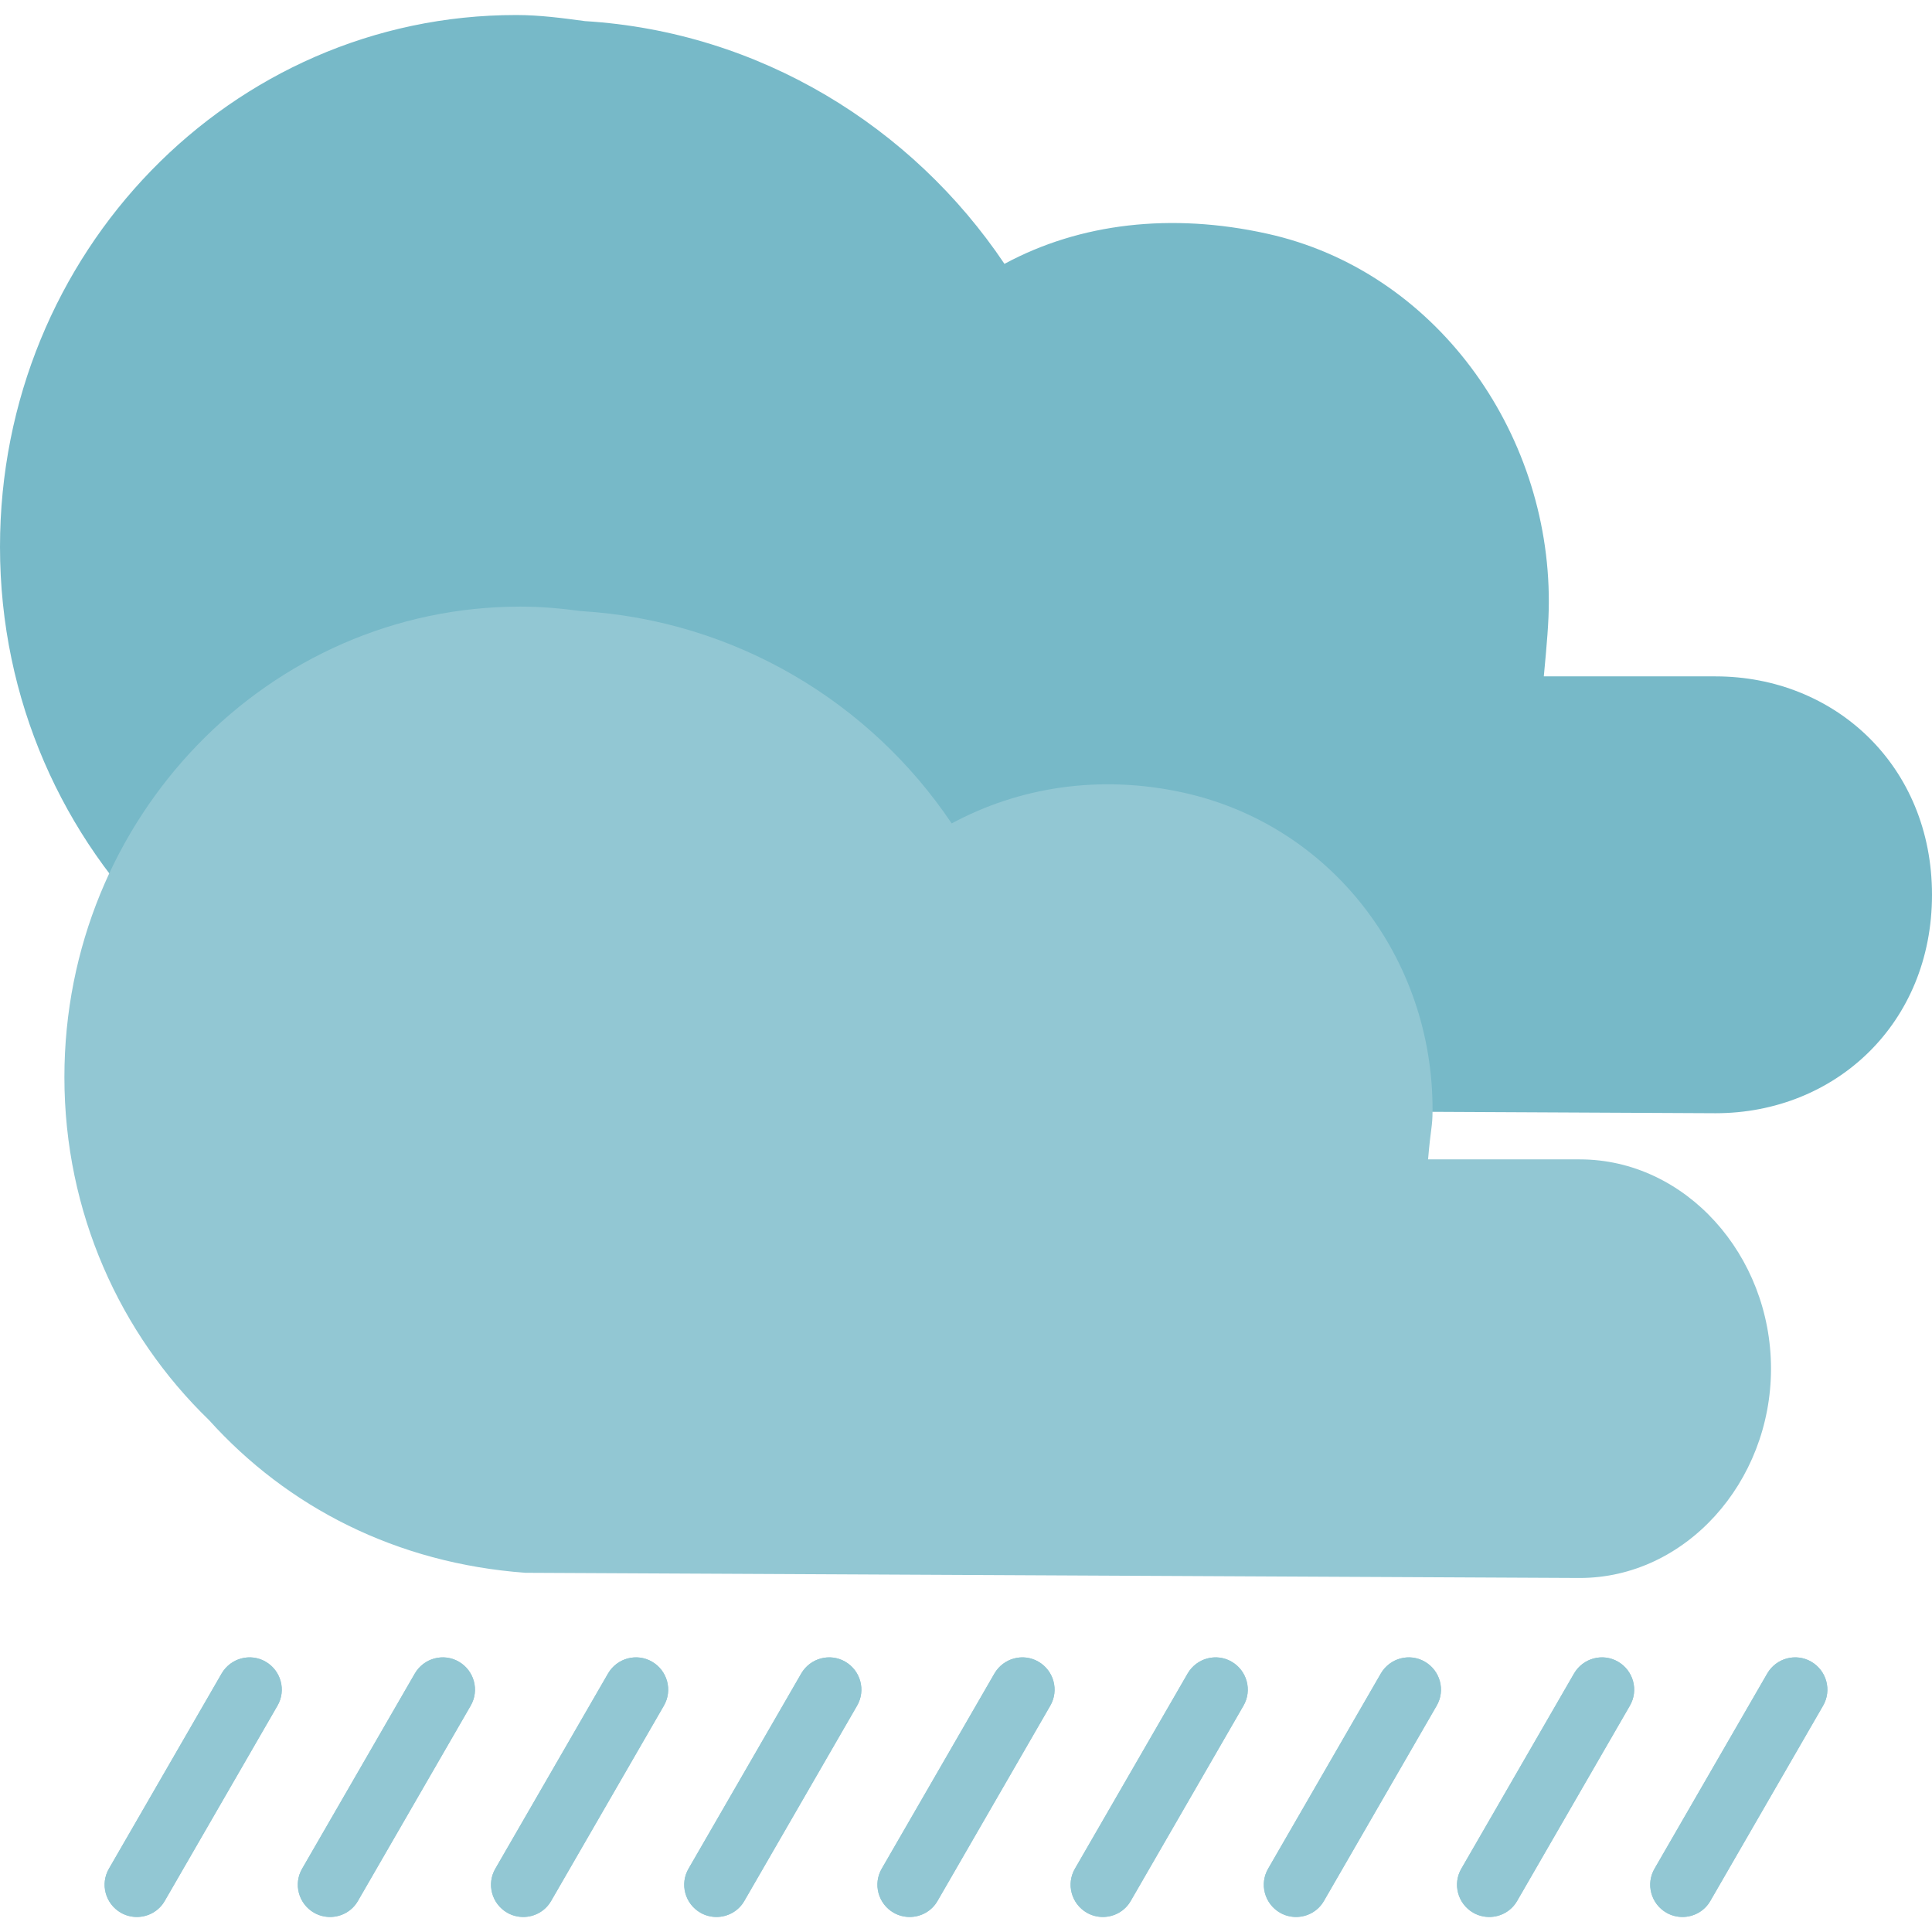
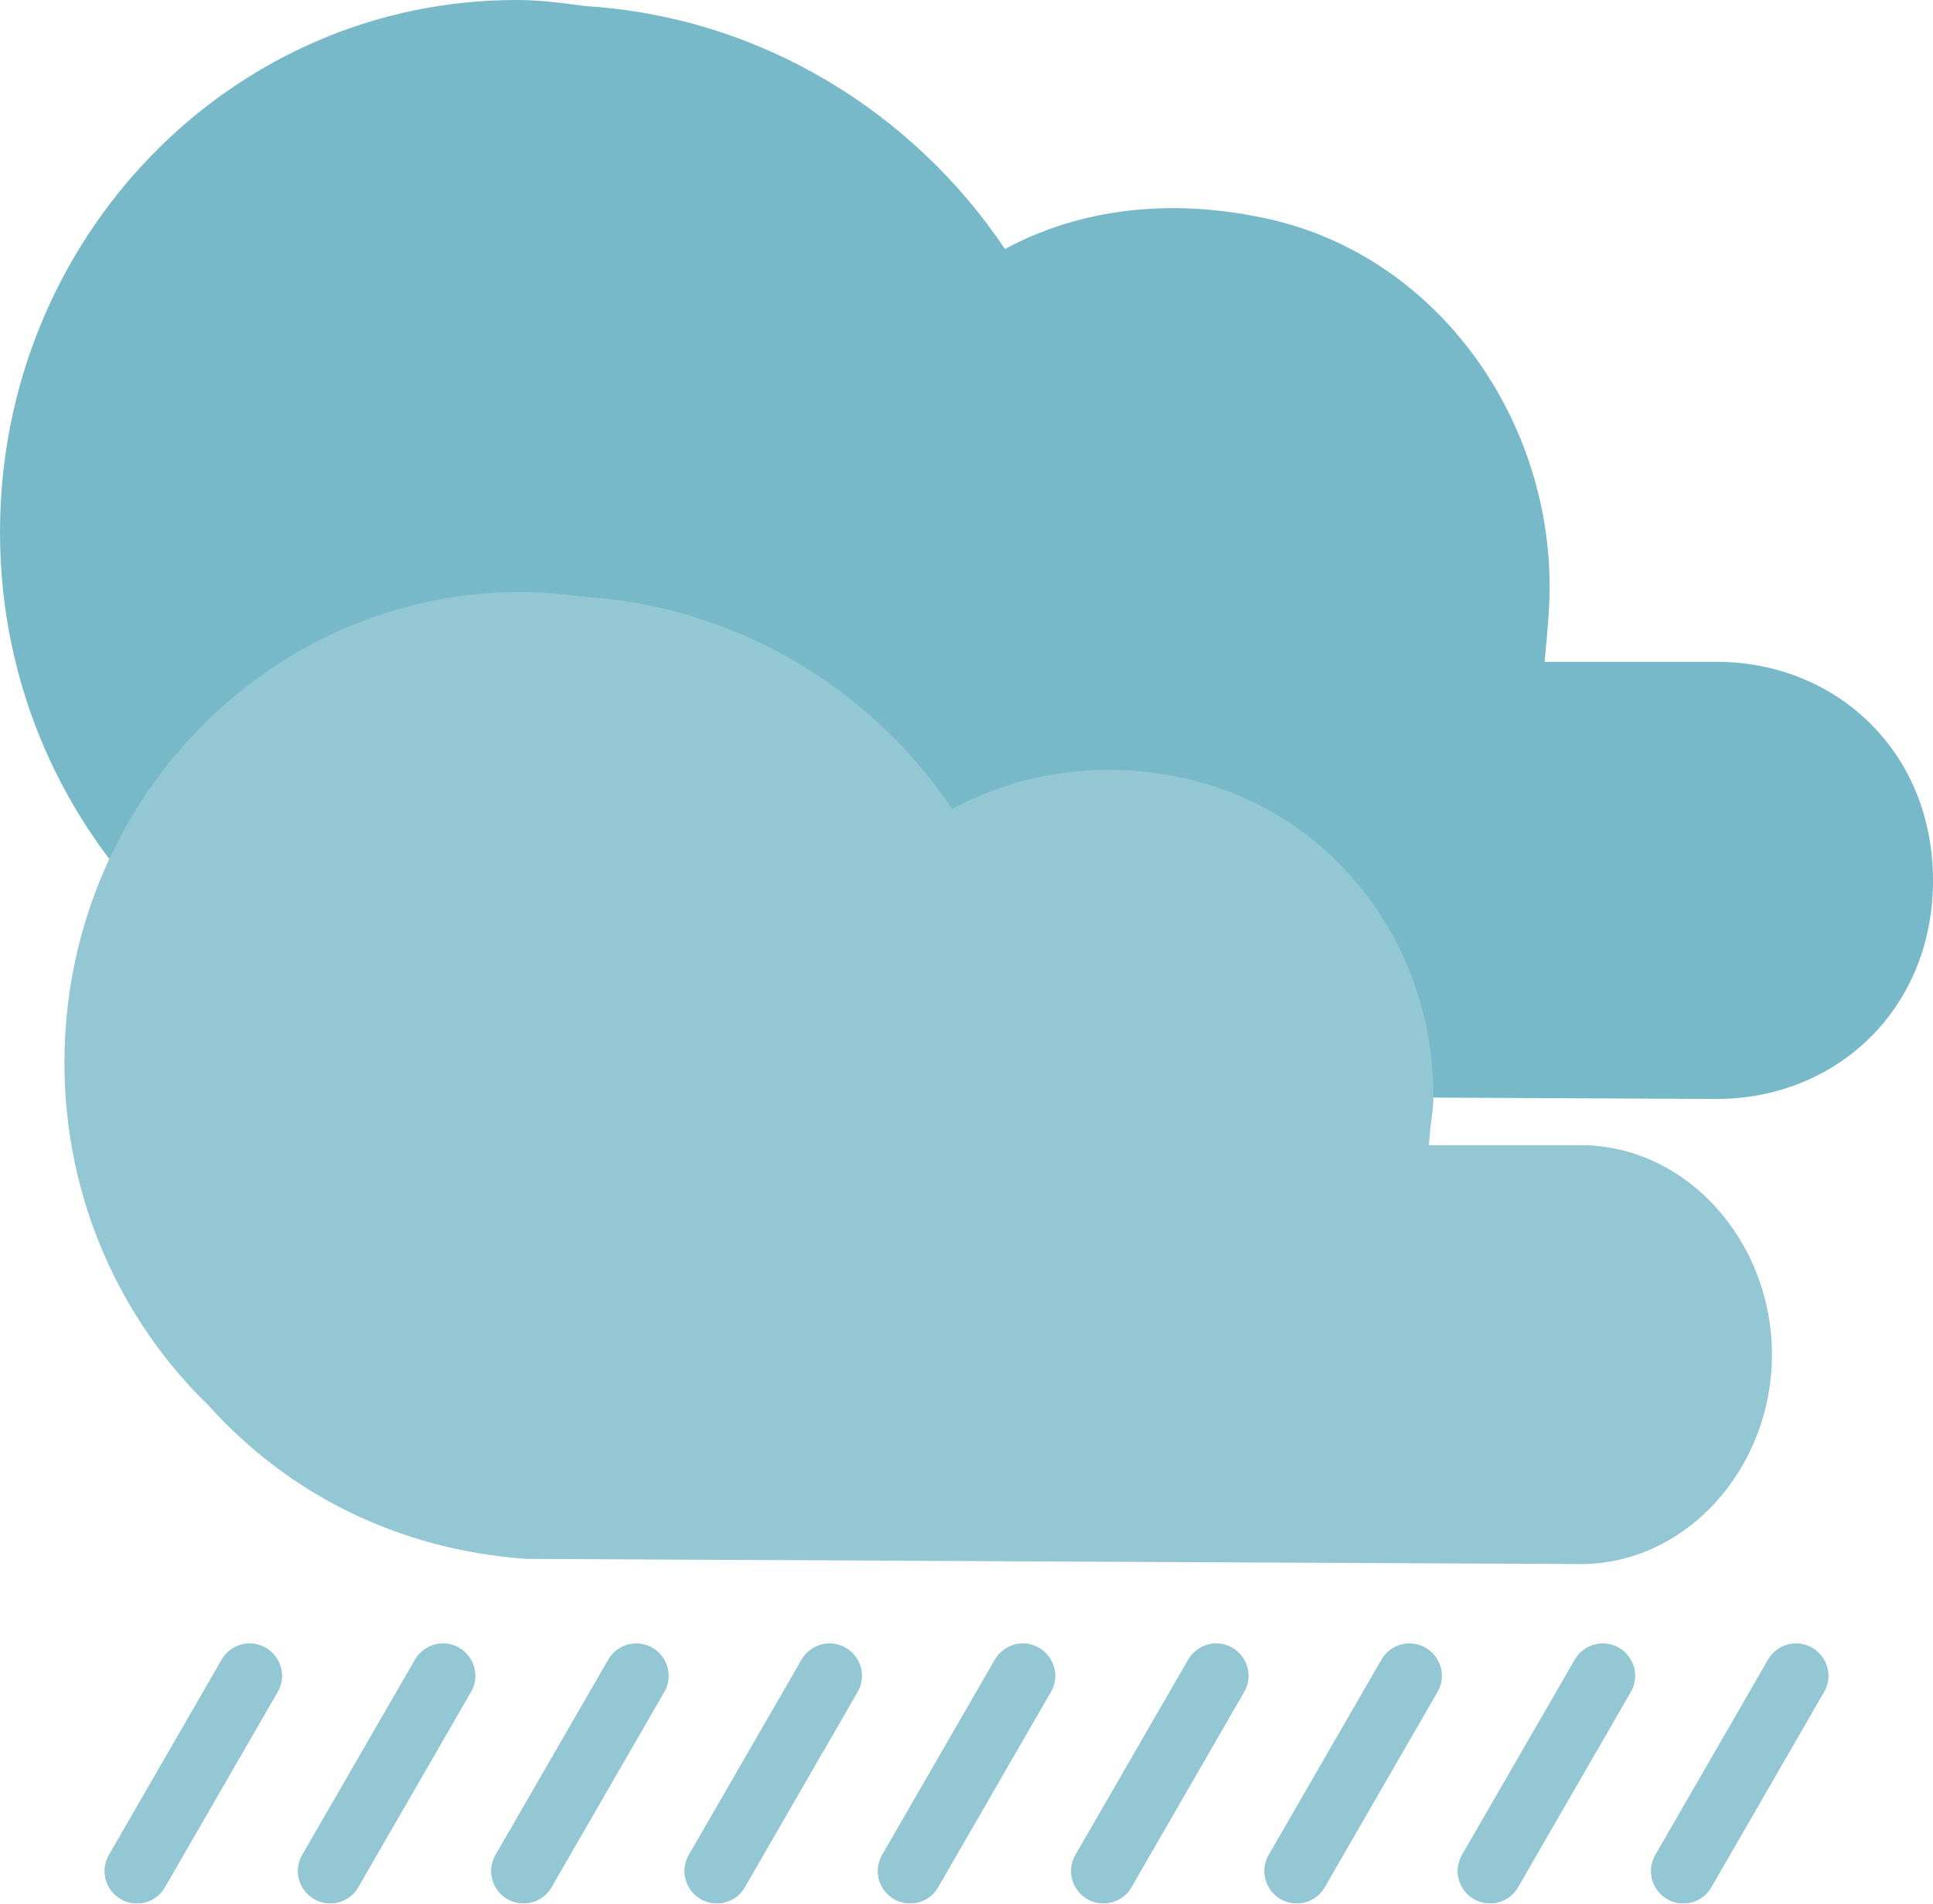
- <svg xmlns="http://www.w3.org/2000/svg" version="1.1" id="Layer_1" x="0px" y="0px" viewBox="420 0 1080 1080" enable-background="new 420 0 1080 1080" xml:space="preserve">
-   <path fill="#77B9C8" d="M1379,378.1c-2.5,0-96,0-96,0c1.7-18,2.8-30.7,2.8-41.4c0.3-96-63.8-185.5-157.6-206.1  c-53.4-11.8-104.5-5.9-146.7,16.9C930.1,70.9,844.8,17.8,747,11.8c-12.6-1.7-25.3-3.4-38.4-3.4C549.2,8.3,420,141.3,420,305.7  c0,85.7,35.3,162.5,91.5,216.8c49.7,55.1,118.6,90.6,200.3,96.5c0,0,664.7,3.3,667.2,3.3c66.9,0,121-50.1,121-122.1  S1445.8,378.1,1379,378.1z" />
-   <path fill="#92C7D3" d="M1303.1,648.1c-2.2,0-84.8,0-84.8,0c1.5-18,2.5-17.9,2.5-27.5c0.3-84.8-56.4-159.2-139.2-177.5  c-47.2-10.4-92.3-2.9-129.6,17.2c-45.5-67.7-120.9-113.5-207.2-118.7c-11.1-1.5-22.4-2.5-33.9-2.5c-140.8,0-254.9,117.8-254.9,263  c0,75.7,31.2,143.7,80.8,191.7c43.9,48.7,104.8,80.1,176.9,85.4c0,0,587.2,2.9,589.4,2.9c59,0,106.9-53.4,106.9-117  C1410,701.5,1362.1,648.1,1303.1,648.1z" />
-   <path id="SVGCleanerId_0" fill="#92C7D3" d="M712.5,1071.6c-3.1,0-6.2-0.8-9-2.4c-8.6-5-11.6-16-6.6-24.6l63-109.1  c5-8.6,16-11.6,24.6-6.6c8.6,5,11.6,16,6.6,24.6l-63,109.1C724.8,1068.4,718.7,1071.6,712.5,1071.6z" />
-   <path id="SVGCleanerId_1" fill="#92C7D3" d="M820.5,1071.6c-3.1,0-6.2-0.8-9-2.4c-8.6-5-11.6-16-6.6-24.6l63-109.1  c5-8.6,16-11.6,24.6-6.6c8.6,5,11.6,16,6.6,24.6l-63,109.1C832.8,1068.4,826.7,1071.6,820.5,1071.6z" />
-   <path id="SVGCleanerId_2" fill="#92C7D3" d="M496.5,1071.6c-3.1,0-6.2-0.8-9-2.4c-8.6-5-11.6-16-6.6-24.6l63-109.1  c5-8.6,16-11.6,24.6-6.6c8.6,5,11.6,16,6.6,24.6l-63,109.1C508.8,1068.4,502.7,1071.6,496.5,1071.6z" />
-   <path id="SVGCleanerId_3" fill="#92C7D3" d="M604.5,1071.6c-3.1,0-6.2-0.8-9-2.4c-8.6-5-11.6-16-6.6-24.6l63-109.1  c5-8.6,16-11.6,24.6-6.6c8.6,5,11.6,16,6.6,24.6l-63,109.1C616.8,1068.4,610.7,1071.6,604.5,1071.6z" />
-   <path id="SVGCleanerId_4" fill="#92C7D3" d="M928.5,1071.6c-3.1,0-6.2-0.8-9-2.4c-8.6-5-11.6-16-6.6-24.6l63-109.1  c5-8.6,16-11.6,24.6-6.6c8.6,5,11.6,16,6.6,24.6l-63,109.1C940.8,1068.4,934.7,1071.6,928.5,1071.6z" />
-   <path id="SVGCleanerId_5" fill="#92C7D3" d="M1036.5,1071.6c-3.1,0-6.2-0.8-9-2.4c-8.6-5-11.6-16-6.6-24.6l63-109.1  c5-8.6,16-11.6,24.6-6.6c8.6,5,11.6,16,6.6,24.6l-63,109.1C1048.8,1068.4,1042.7,1071.6,1036.5,1071.6z" />
-   <path id="SVGCleanerId_6" fill="#92C7D3" d="M1144.5,1071.6c-3.1,0-6.2-0.8-9-2.4c-8.6-5-11.6-16-6.6-24.6l63-109.1  c5-8.6,16-11.6,24.6-6.6c8.6,5,11.6,16,6.6,24.6l-63,109.1C1156.8,1068.4,1150.7,1071.6,1144.5,1071.6z" />
-   <path id="SVGCleanerId_7" fill="#92C7D3" d="M1252.5,1071.6c-3.1,0-6.2-0.8-9-2.4c-8.6-5-11.6-16-6.6-24.6l63-109.1  c5-8.6,16-11.6,24.6-6.6c8.6,5,11.6,16,6.6,24.6l-63,109.1C1264.8,1068.4,1258.7,1071.6,1252.5,1071.6z" />
-   <path id="SVGCleanerId_8" fill="#92C7D3" d="M1360.5,1071.6c-3.1,0-6.2-0.8-9-2.4c-8.6-5-11.6-16-6.6-24.6l63-109.1  c5-8.6,16-11.6,24.6-6.6c8.6,5,11.6,16,6.6,24.6l-63,109.1C1372.8,1068.4,1366.7,1071.6,1360.5,1071.6z" />
+ <svg xmlns="http://www.w3.org/2000/svg" version="1.1" id="Layer_1" x="0px" y="0px" viewBox="840 8.4 1080 1063.2" enable-background="new 840 8.4 1080 1063.2" xml:space="preserve">
+   <path fill="#77B9C8" d="M1799,378.1c-2.5,0-96,0-96,0c1.7-18,2.8-30.7,2.8-41.4c0.3-96-63.8-185.5-157.6-206.1  c-53.4-11.8-104.5-5.9-146.7,16.9C1350.1,70.9,1264.8,17.8,1167,11.8c-12.6-1.7-25.3-3.4-38.4-3.4C969.2,8.3,840,141.3,840,305.7  c0,85.7,35.3,162.5,91.5,216.8c49.7,55.1,118.6,90.6,200.3,96.5c0,0,664.7,3.3,667.2,3.3c66.9,0,121-50.1,121-122.1  S1865.8,378.1,1799,378.1z" />
+   <path fill="#92C7D3" d="M1723.1,648.1c-2.2,0-84.8,0-84.8,0c1.5-18,2.5-17.9,2.5-27.5c0.3-84.8-56.4-159.2-139.2-177.5  c-47.2-10.4-92.3-2.9-129.6,17.2c-45.5-67.7-120.9-113.5-207.2-118.7c-11.1-1.5-22.4-2.5-33.9-2.5c-140.8,0-254.9,117.8-254.9,263  c0,75.7,31.2,143.7,80.8,191.7c43.9,48.7,104.8,80.1,176.9,85.4c0,0,587.2,2.9,589.4,2.9c59,0,106.9-53.4,106.9-117  S1782.1,648.1,1723.1,648.1z" />
+   <path id="SVGCleanerId_0" fill="#92C7D3" d="M1132.5,1071.6c-3.1,0-6.2-0.8-9-2.4c-8.6-5-11.6-16-6.6-24.6l63-109.1  c5-8.6,16-11.6,24.6-6.6s11.6,16,6.6,24.6l-63,109.1C1144.8,1068.4,1138.7,1071.6,1132.5,1071.6z" />
+   <path id="SVGCleanerId_1" fill="#92C7D3" d="M1240.5,1071.6c-3.1,0-6.2-0.8-9-2.4c-8.6-5-11.6-16-6.6-24.6l63-109.1  c5-8.6,16-11.6,24.6-6.6s11.6,16,6.6,24.6l-63,109.1C1252.8,1068.4,1246.7,1071.6,1240.5,1071.6z" />
+   <path id="SVGCleanerId_2" fill="#92C7D3" d="M916.5,1071.6c-3.1,0-6.2-0.8-9-2.4c-8.6-5-11.6-16-6.6-24.6l63-109.1  c5-8.6,16-11.6,24.6-6.6s11.6,16,6.6,24.6l-63,109.1C928.8,1068.4,922.7,1071.6,916.5,1071.6z" />
+   <path id="SVGCleanerId_3" fill="#92C7D3" d="M1024.5,1071.6c-3.1,0-6.2-0.8-9-2.4c-8.6-5-11.6-16-6.6-24.6l63-109.1  c5-8.6,16-11.6,24.6-6.6s11.6,16,6.6,24.6l-63,109.1C1036.8,1068.4,1030.7,1071.6,1024.5,1071.6z" />
+   <path id="SVGCleanerId_4" fill="#92C7D3" d="M1348.5,1071.6c-3.1,0-6.2-0.8-9-2.4c-8.6-5-11.6-16-6.6-24.6l63-109.1  c5-8.6,16-11.6,24.6-6.6s11.6,16,6.6,24.6l-63,109.1C1360.8,1068.4,1354.7,1071.6,1348.5,1071.6z" />
+   <path id="SVGCleanerId_5" fill="#92C7D3" d="M1456.5,1071.6c-3.1,0-6.2-0.8-9-2.4c-8.6-5-11.6-16-6.6-24.6l63-109.1  c5-8.6,16-11.6,24.6-6.6s11.6,16,6.6,24.6l-63,109.1C1468.8,1068.4,1462.7,1071.6,1456.5,1071.6z" />
+   <path id="SVGCleanerId_6" fill="#92C7D3" d="M1564.5,1071.6c-3.1,0-6.2-0.8-9-2.4c-8.6-5-11.6-16-6.6-24.6l63-109.1  c5-8.6,16-11.6,24.6-6.6s11.6,16,6.6,24.6l-63,109.1C1576.8,1068.4,1570.7,1071.6,1564.5,1071.6z" />
+   <path id="SVGCleanerId_7" fill="#92C7D3" d="M1672.5,1071.6c-3.1,0-6.2-0.8-9-2.4c-8.6-5-11.6-16-6.6-24.6l63-109.1  c5-8.6,16-11.6,24.6-6.6s11.6,16,6.6,24.6l-63,109.1C1684.8,1068.4,1678.7,1071.6,1672.5,1071.6z" />
+   <path id="SVGCleanerId_8" fill="#92C7D3" d="M1780.5,1071.6c-3.1,0-6.2-0.8-9-2.4c-8.6-5-11.6-16-6.6-24.6l63-109.1  c5-8.6,16-11.6,24.6-6.6s11.6,16,6.6,24.6l-63,109.1C1792.8,1068.4,1786.7,1071.6,1780.5,1071.6z" />
  <g>
-     <path id="SVGCleanerId_0_1_" fill="#92C7D3" d="M712.5,1071.6c-3.1,0-6.2-0.8-9-2.4c-8.6-5-11.6-16-6.6-24.6l63-109.1   c5-8.6,16-11.6,24.6-6.6c8.6,5,11.6,16,6.6,24.6l-63,109.1C724.8,1068.4,718.7,1071.6,712.5,1071.6z" />
+     <path id="SVGCleanerId_0_1_" fill="#92C7D3" d="M1132.5,1071.6c-3.1,0-6.2-0.8-9-2.4c-8.6-5-11.6-16-6.6-24.6l63-109.1   c5-8.6,16-11.6,24.6-6.6s11.6,16,6.6,24.6l-63,109.1C1144.8,1068.4,1138.7,1071.6,1132.5,1071.6z" />
  </g>
  <g>
-     <path id="SVGCleanerId_1_1_" fill="#92C7D3" d="M820.5,1071.6c-3.1,0-6.2-0.8-9-2.4c-8.6-5-11.6-16-6.6-24.6l63-109.1   c5-8.6,16-11.6,24.6-6.6c8.6,5,11.6,16,6.6,24.6l-63,109.1C832.8,1068.4,826.7,1071.6,820.5,1071.6z" />
+     <path id="SVGCleanerId_1_1_" fill="#92C7D3" d="M1240.5,1071.6c-3.1,0-6.2-0.8-9-2.4c-8.6-5-11.6-16-6.6-24.6l63-109.1   c5-8.6,16-11.6,24.6-6.6s11.6,16,6.6,24.6l-63,109.1C1252.8,1068.4,1246.7,1071.6,1240.5,1071.6z" />
  </g>
  <g>
-     <path id="SVGCleanerId_2_1_" fill="#92C7D3" d="M496.5,1071.6c-3.1,0-6.2-0.8-9-2.4c-8.6-5-11.6-16-6.6-24.6l63-109.1   c5-8.6,16-11.6,24.6-6.6c8.6,5,11.6,16,6.6,24.6l-63,109.1C508.8,1068.4,502.7,1071.6,496.5,1071.6z" />
+     <path id="SVGCleanerId_2_1_" fill="#92C7D3" d="M916.5,1071.6c-3.1,0-6.2-0.8-9-2.4c-8.6-5-11.6-16-6.6-24.6l63-109.1   c5-8.6,16-11.6,24.6-6.6s11.6,16,6.6,24.6l-63,109.1C928.8,1068.4,922.7,1071.6,916.5,1071.6z" />
  </g>
  <g>
-     <path id="SVGCleanerId_3_1_" fill="#92C7D3" d="M604.5,1071.6c-3.1,0-6.2-0.8-9-2.4c-8.6-5-11.6-16-6.6-24.6l63-109.1   c5-8.6,16-11.6,24.6-6.6c8.6,5,11.6,16,6.6,24.6l-63,109.1C616.8,1068.4,610.7,1071.6,604.5,1071.6z" />
+     <path id="SVGCleanerId_3_1_" fill="#92C7D3" d="M1024.5,1071.6c-3.1,0-6.2-0.8-9-2.4c-8.6-5-11.6-16-6.6-24.6l63-109.1   c5-8.6,16-11.6,24.6-6.6s11.6,16,6.6,24.6l-63,109.1C1036.8,1068.4,1030.7,1071.6,1024.5,1071.6z" />
  </g>
  <g>
-     <path id="SVGCleanerId_4_1_" fill="#92C7D3" d="M928.5,1071.6c-3.1,0-6.2-0.8-9-2.4c-8.6-5-11.6-16-6.6-24.6l63-109.1   c5-8.6,16-11.6,24.6-6.6c8.6,5,11.6,16,6.6,24.6l-63,109.1C940.8,1068.4,934.7,1071.6,928.5,1071.6z" />
+     <path id="SVGCleanerId_4_1_" fill="#92C7D3" d="M1348.5,1071.6c-3.1,0-6.2-0.8-9-2.4c-8.6-5-11.6-16-6.6-24.6l63-109.1   c5-8.6,16-11.6,24.6-6.6s11.6,16,6.6,24.6l-63,109.1C1360.8,1068.4,1354.7,1071.6,1348.5,1071.6z" />
  </g>
  <g>
-     <path id="SVGCleanerId_5_1_" fill="#92C7D3" d="M1036.5,1071.6c-3.1,0-6.2-0.8-9-2.4c-8.6-5-11.6-16-6.6-24.6l63-109.1   c5-8.6,16-11.6,24.6-6.6c8.6,5,11.6,16,6.6,24.6l-63,109.1C1048.8,1068.4,1042.7,1071.6,1036.5,1071.6z" />
+     <path id="SVGCleanerId_5_1_" fill="#92C7D3" d="M1456.5,1071.6c-3.1,0-6.2-0.8-9-2.4c-8.6-5-11.6-16-6.6-24.6l63-109.1   c5-8.6,16-11.6,24.6-6.6s11.6,16,6.6,24.6l-63,109.1C1468.8,1068.4,1462.7,1071.6,1456.5,1071.6z" />
  </g>
  <g>
-     <path id="SVGCleanerId_6_1_" fill="#92C7D3" d="M1144.5,1071.6c-3.1,0-6.2-0.8-9-2.4c-8.6-5-11.6-16-6.6-24.6l63-109.1   c5-8.6,16-11.6,24.6-6.6c8.6,5,11.6,16,6.6,24.6l-63,109.1C1156.8,1068.4,1150.7,1071.6,1144.5,1071.6z" />
+     <path id="SVGCleanerId_6_1_" fill="#92C7D3" d="M1564.5,1071.6c-3.1,0-6.2-0.8-9-2.4c-8.6-5-11.6-16-6.6-24.6l63-109.1   c5-8.6,16-11.6,24.6-6.6s11.6,16,6.6,24.6l-63,109.1C1576.8,1068.4,1570.7,1071.6,1564.5,1071.6z" />
  </g>
  <g>
-     <path id="SVGCleanerId_7_1_" fill="#92C7D3" d="M1252.5,1071.6c-3.1,0-6.2-0.8-9-2.4c-8.6-5-11.6-16-6.6-24.6l63-109.1   c5-8.6,16-11.6,24.6-6.6c8.6,5,11.6,16,6.6,24.6l-63,109.1C1264.8,1068.4,1258.7,1071.6,1252.5,1071.6z" />
+     <path id="SVGCleanerId_7_1_" fill="#92C7D3" d="M1672.5,1071.6c-3.1,0-6.2-0.8-9-2.4c-8.6-5-11.6-16-6.6-24.6l63-109.1   c5-8.6,16-11.6,24.6-6.6s11.6,16,6.6,24.6l-63,109.1C1684.8,1068.4,1678.7,1071.6,1672.5,1071.6z" />
  </g>
  <g>
-     <path id="SVGCleanerId_8_1_" fill="#92C7D3" d="M1360.5,1071.6c-3.1,0-6.2-0.8-9-2.4c-8.6-5-11.6-16-6.6-24.6l63-109.1   c5-8.6,16-11.6,24.6-6.6c8.6,5,11.6,16,6.6,24.6l-63,109.1C1372.8,1068.4,1366.7,1071.6,1360.5,1071.6z" />
+     <path id="SVGCleanerId_8_1_" fill="#92C7D3" d="M1780.5,1071.6c-3.1,0-6.2-0.8-9-2.4c-8.6-5-11.6-16-6.6-24.6l63-109.1   c5-8.6,16-11.6,24.6-6.6s11.6,16,6.6,24.6l-63,109.1C1792.8,1068.4,1786.7,1071.6,1780.5,1071.6z" />
  </g>
</svg>
